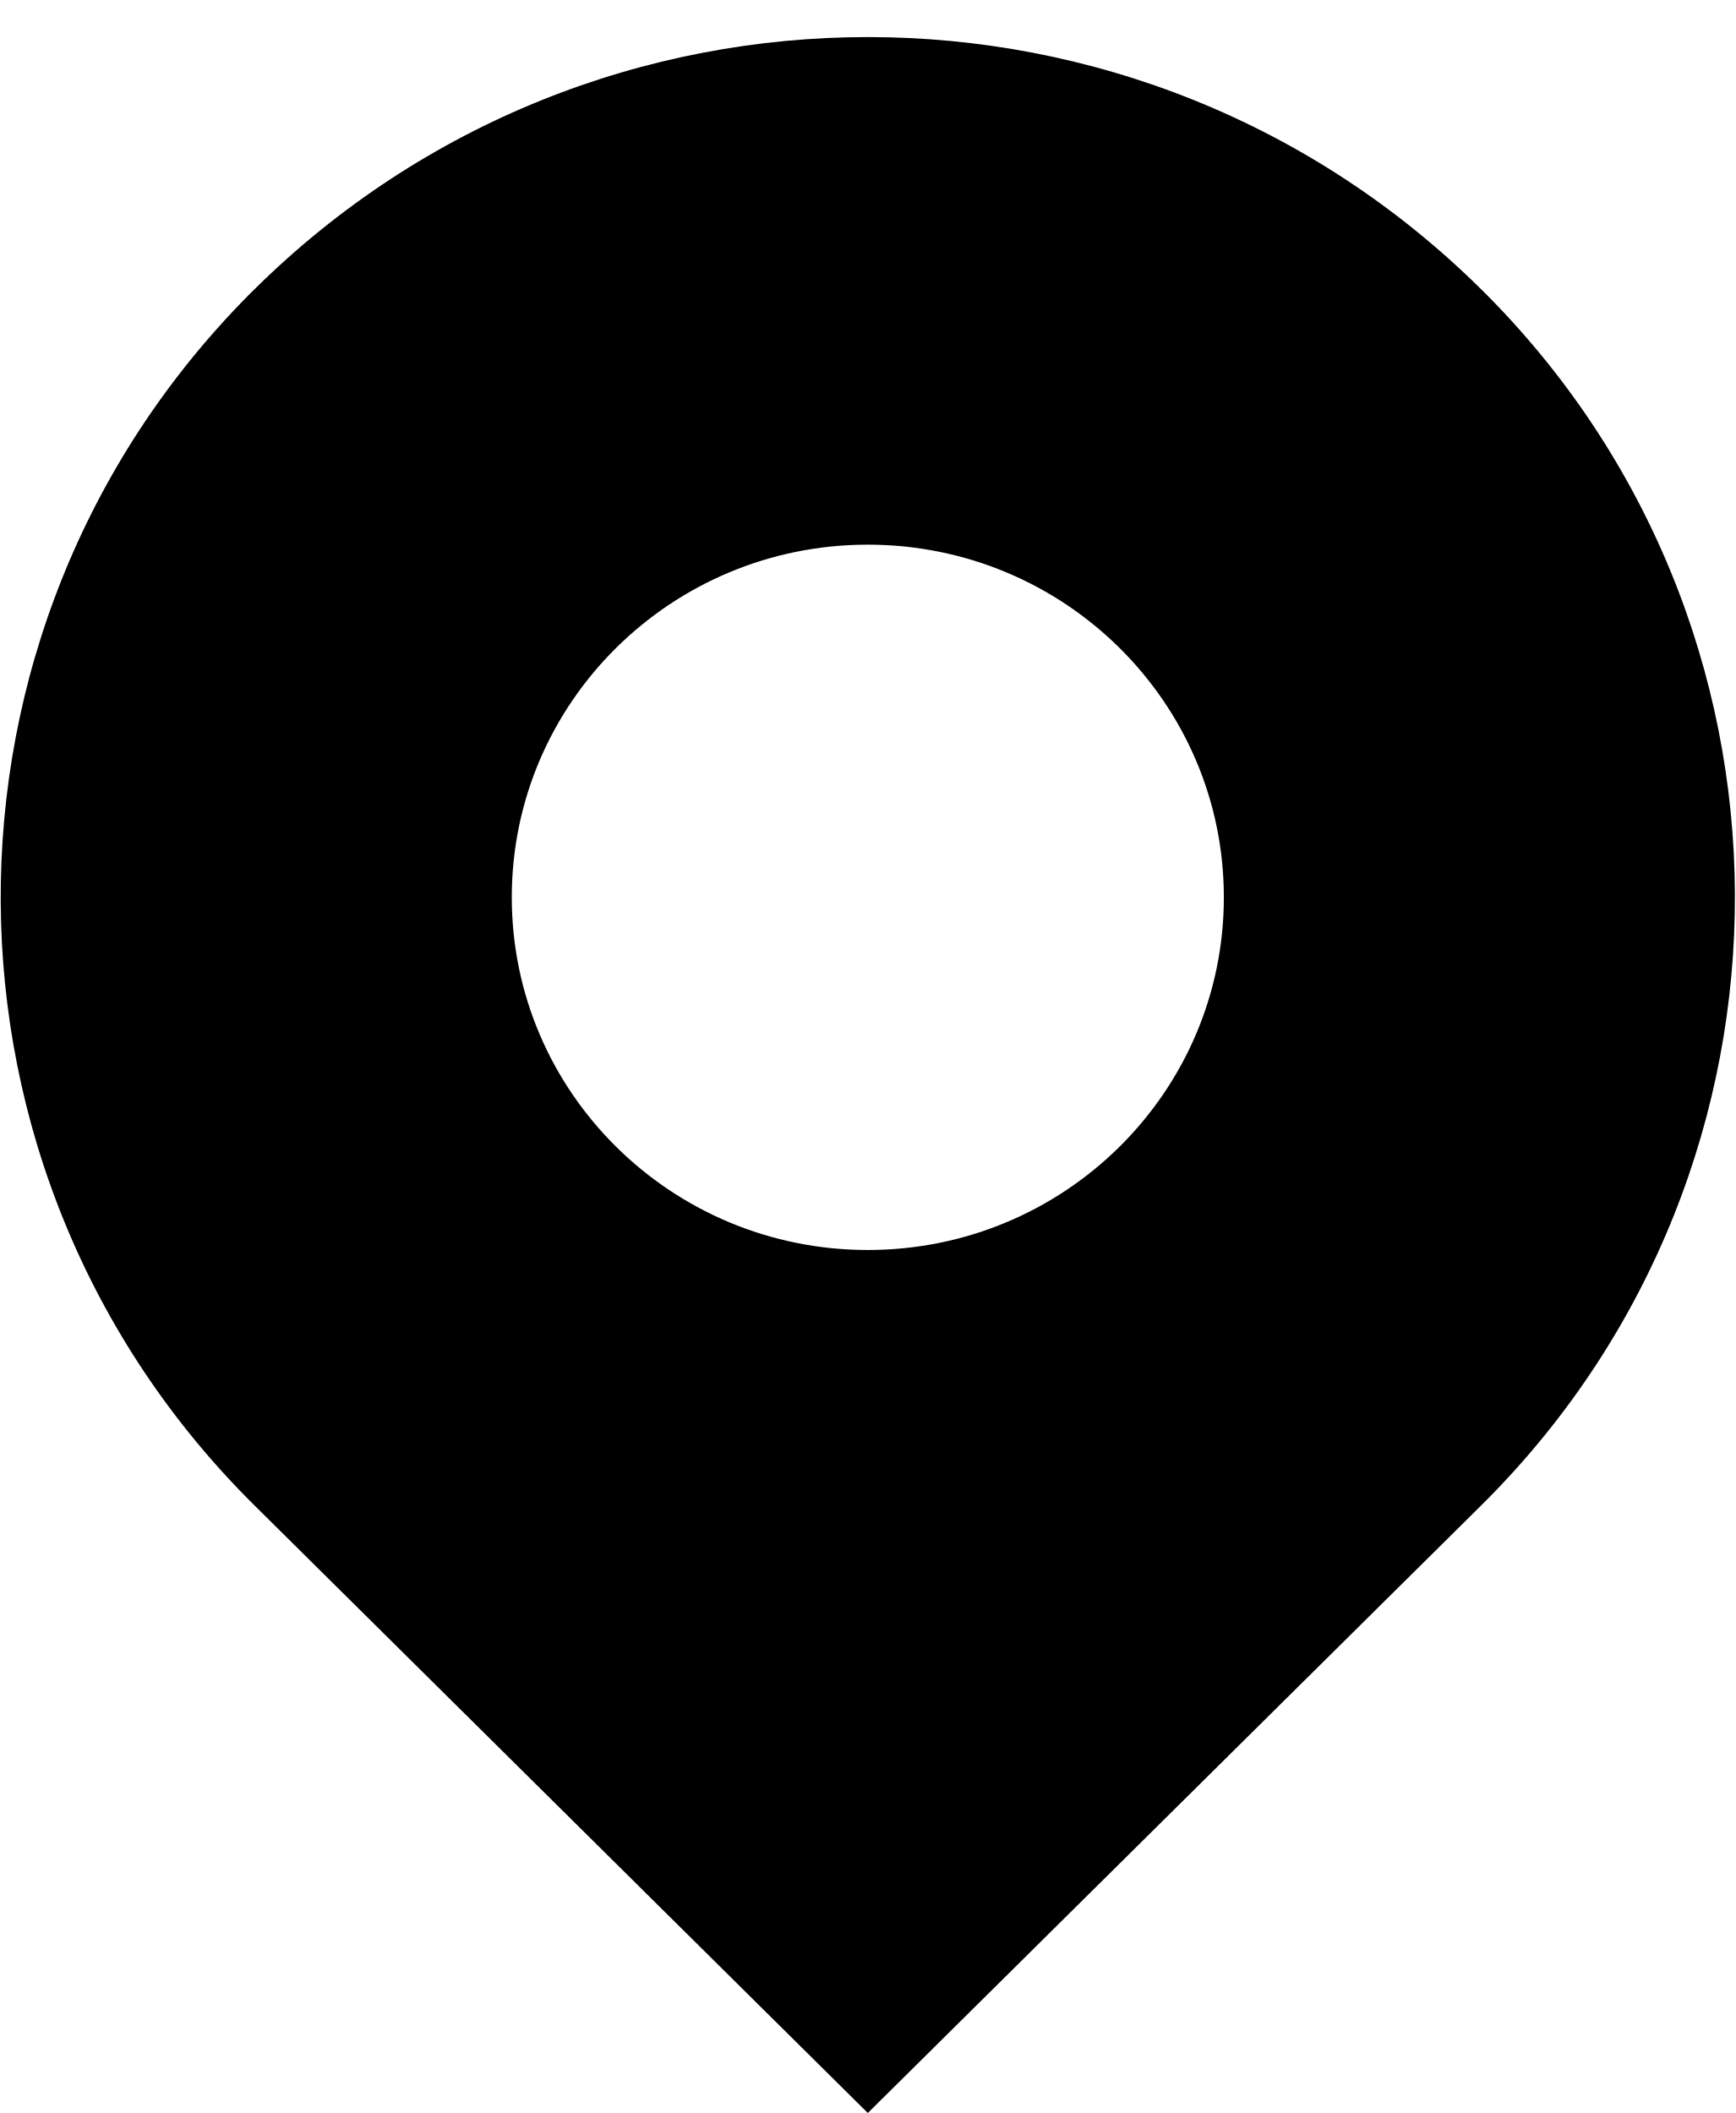
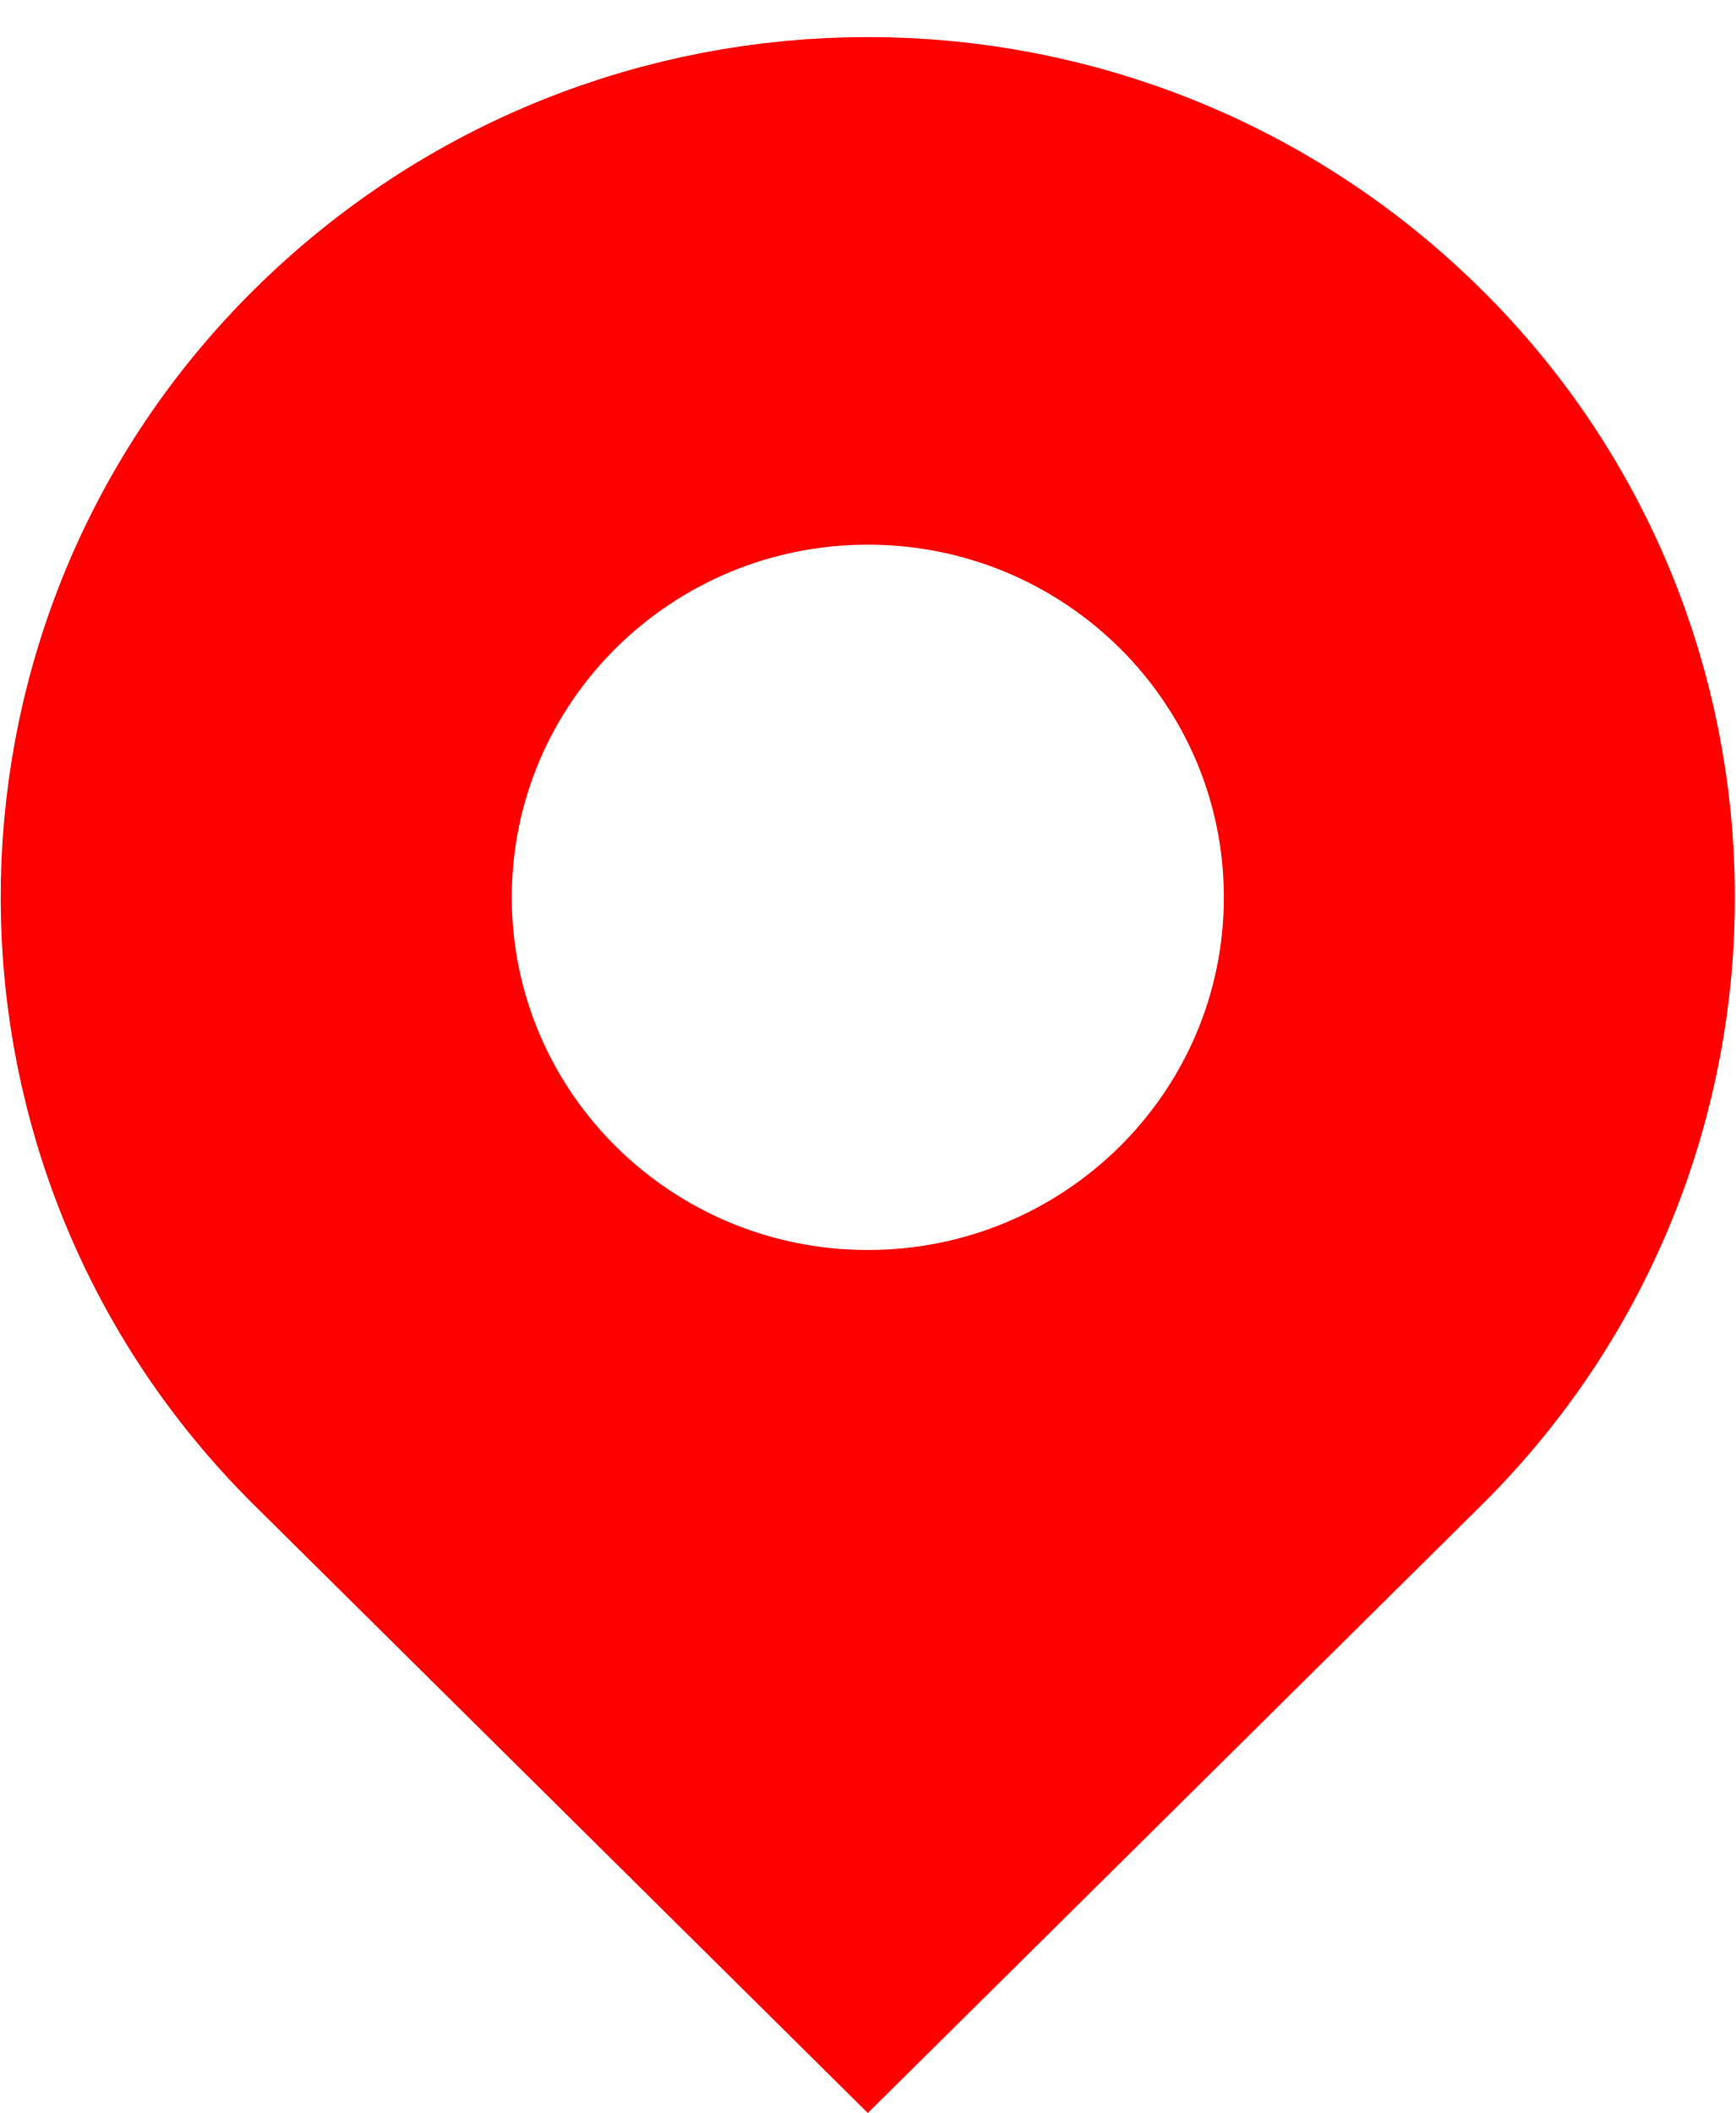
<svg xmlns="http://www.w3.org/2000/svg" width="46" height="56">
-   <path fill-rule="evenodd" d="M39.263 7.673c8.897 8.812 8.966 23.168.153 32.065l-.153.153L23 56 6.737 39.89C-2.16 31.079-2.23 16.723 6.584 7.826l.153-.152c9.007-8.922 23.52-8.922 32.526 0zM23 14.435c-5.211 0-9.436 4.185-9.436 9.347S17.79 33.128 23 33.128s9.436-4.184 9.436-9.346S28.21 14.435 23 14.435z" />
+   <path fill="red" fill-rule="evenodd" d="M39.263 7.673c8.897 8.812 8.966 23.168.153 32.065l-.153.153L23 56 6.737 39.89C-2.16 31.079-2.23 16.723 6.584 7.826l.153-.152c9.007-8.922 23.52-8.922 32.526 0zM23 14.435c-5.211 0-9.436 4.185-9.436 9.347S17.79 33.128 23 33.128s9.436-4.184 9.436-9.346S28.21 14.435 23 14.435z" />
</svg>
